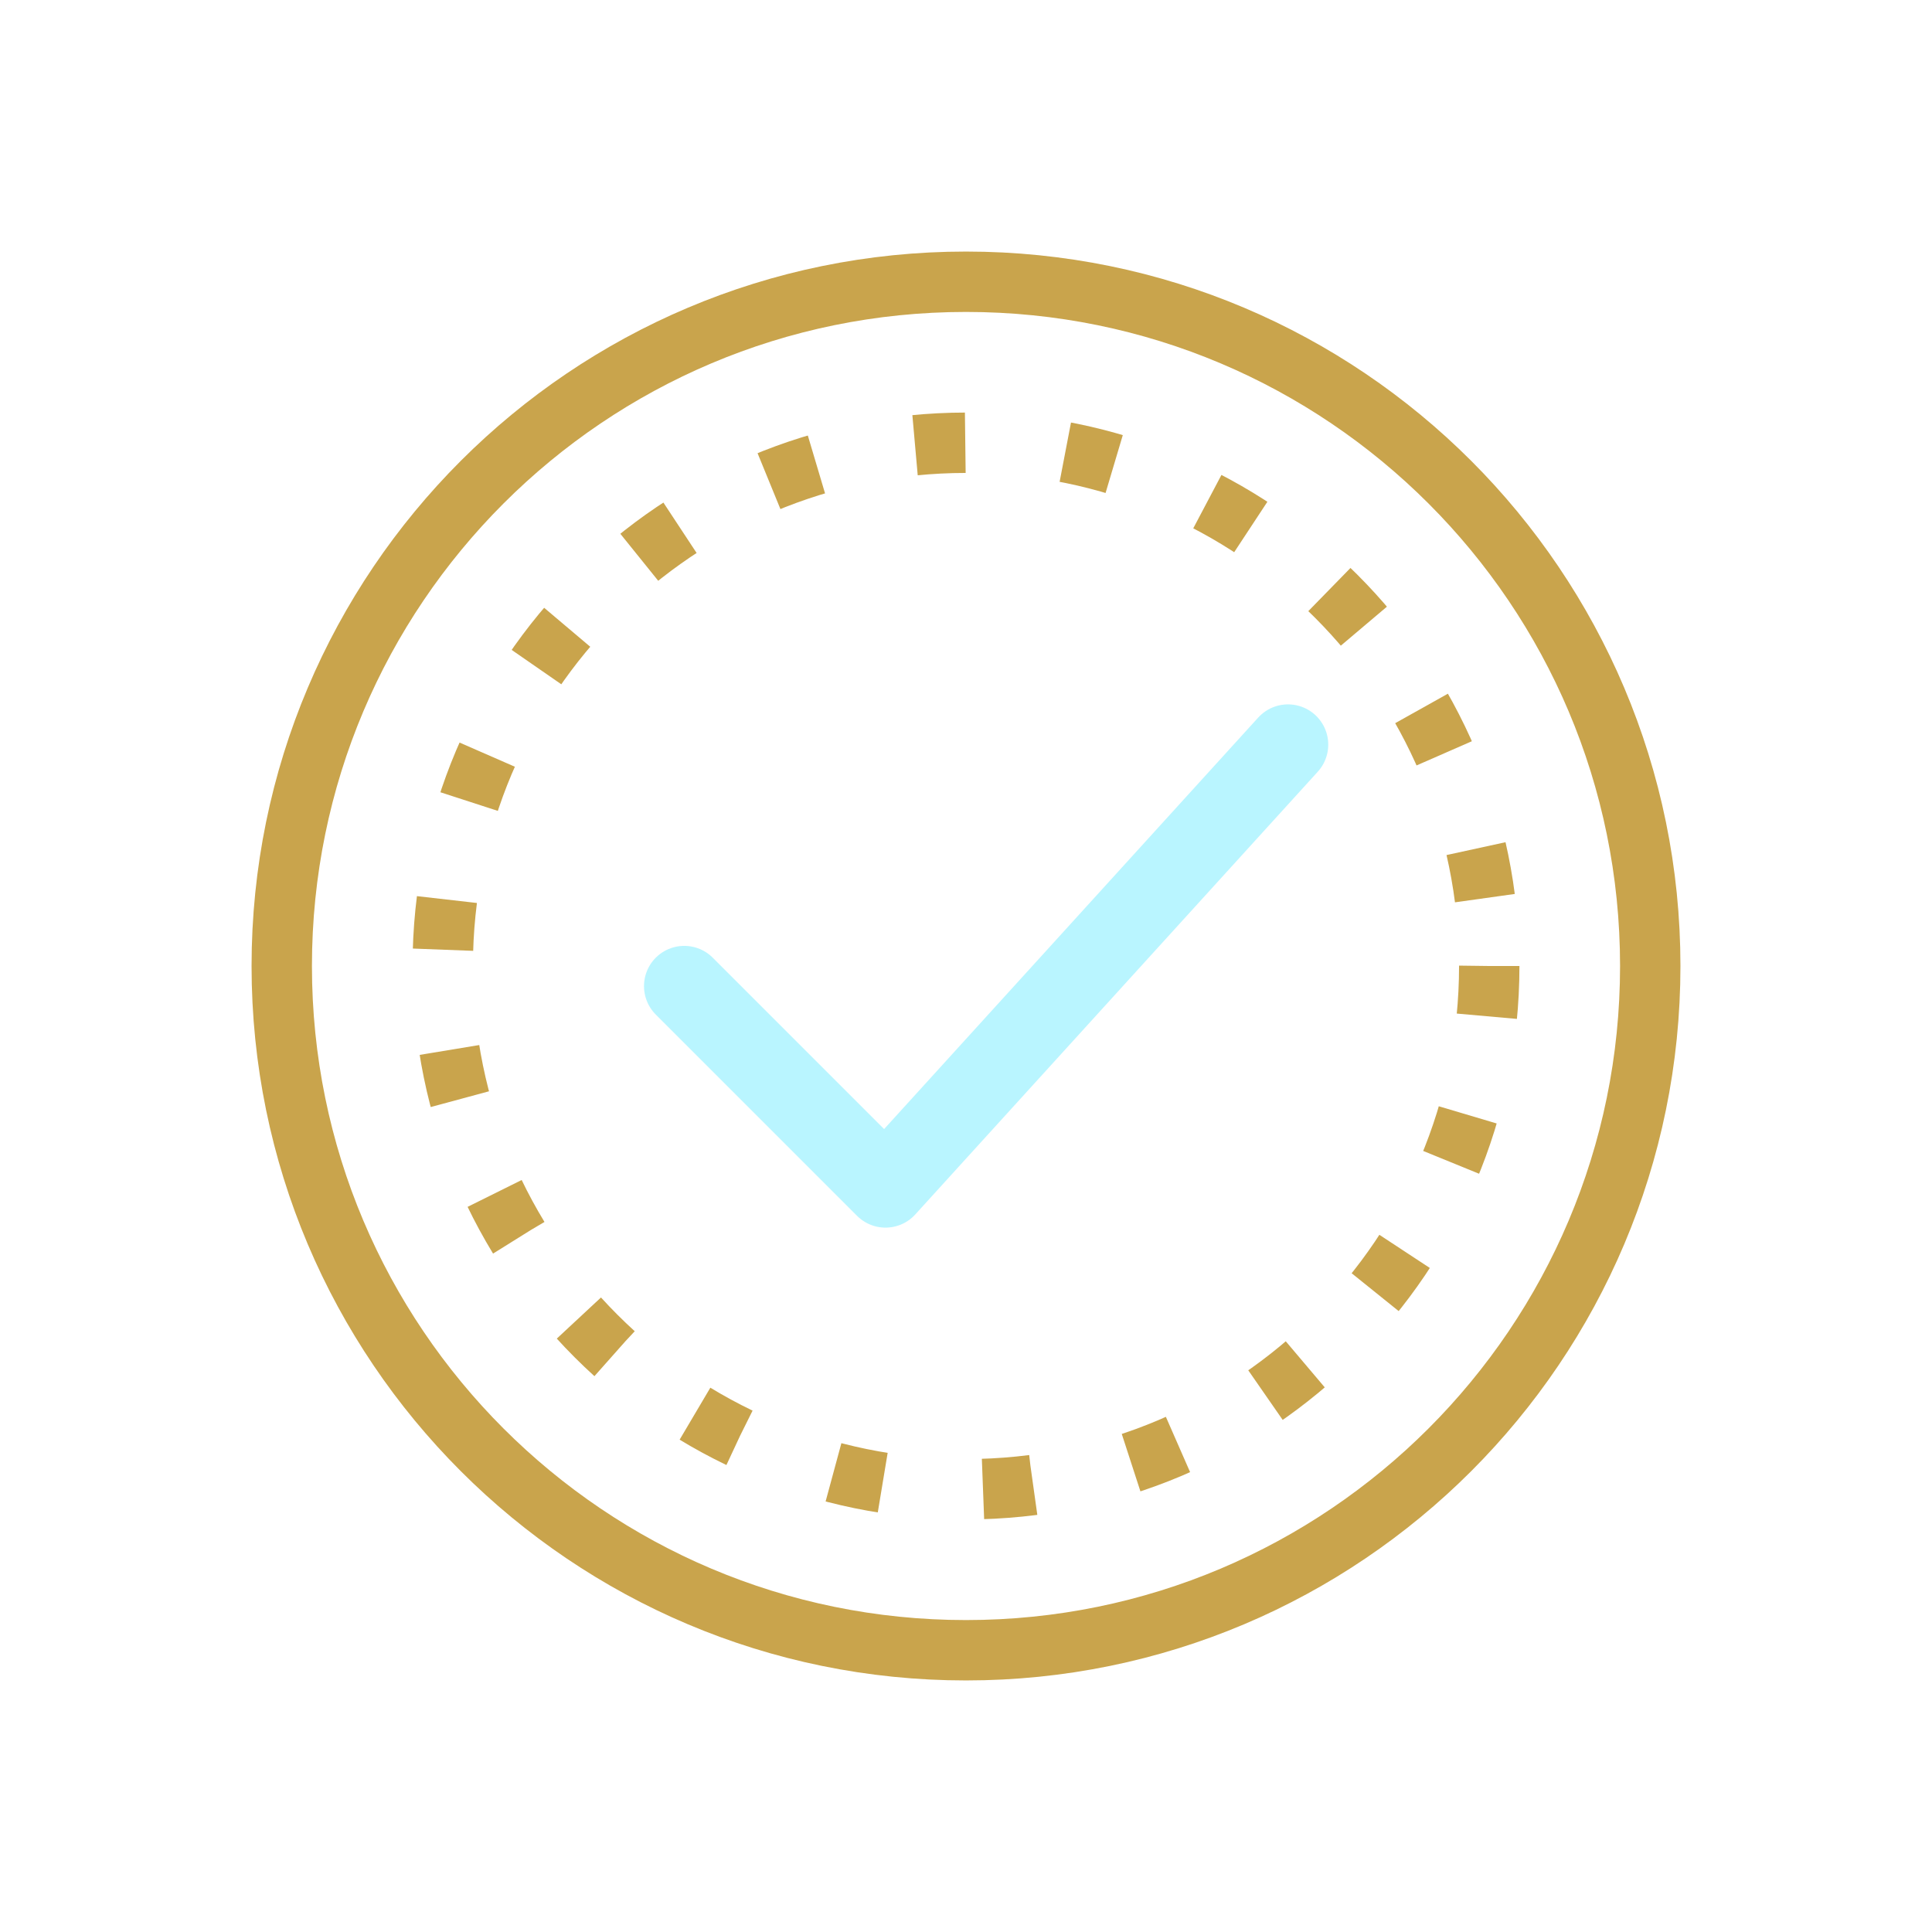
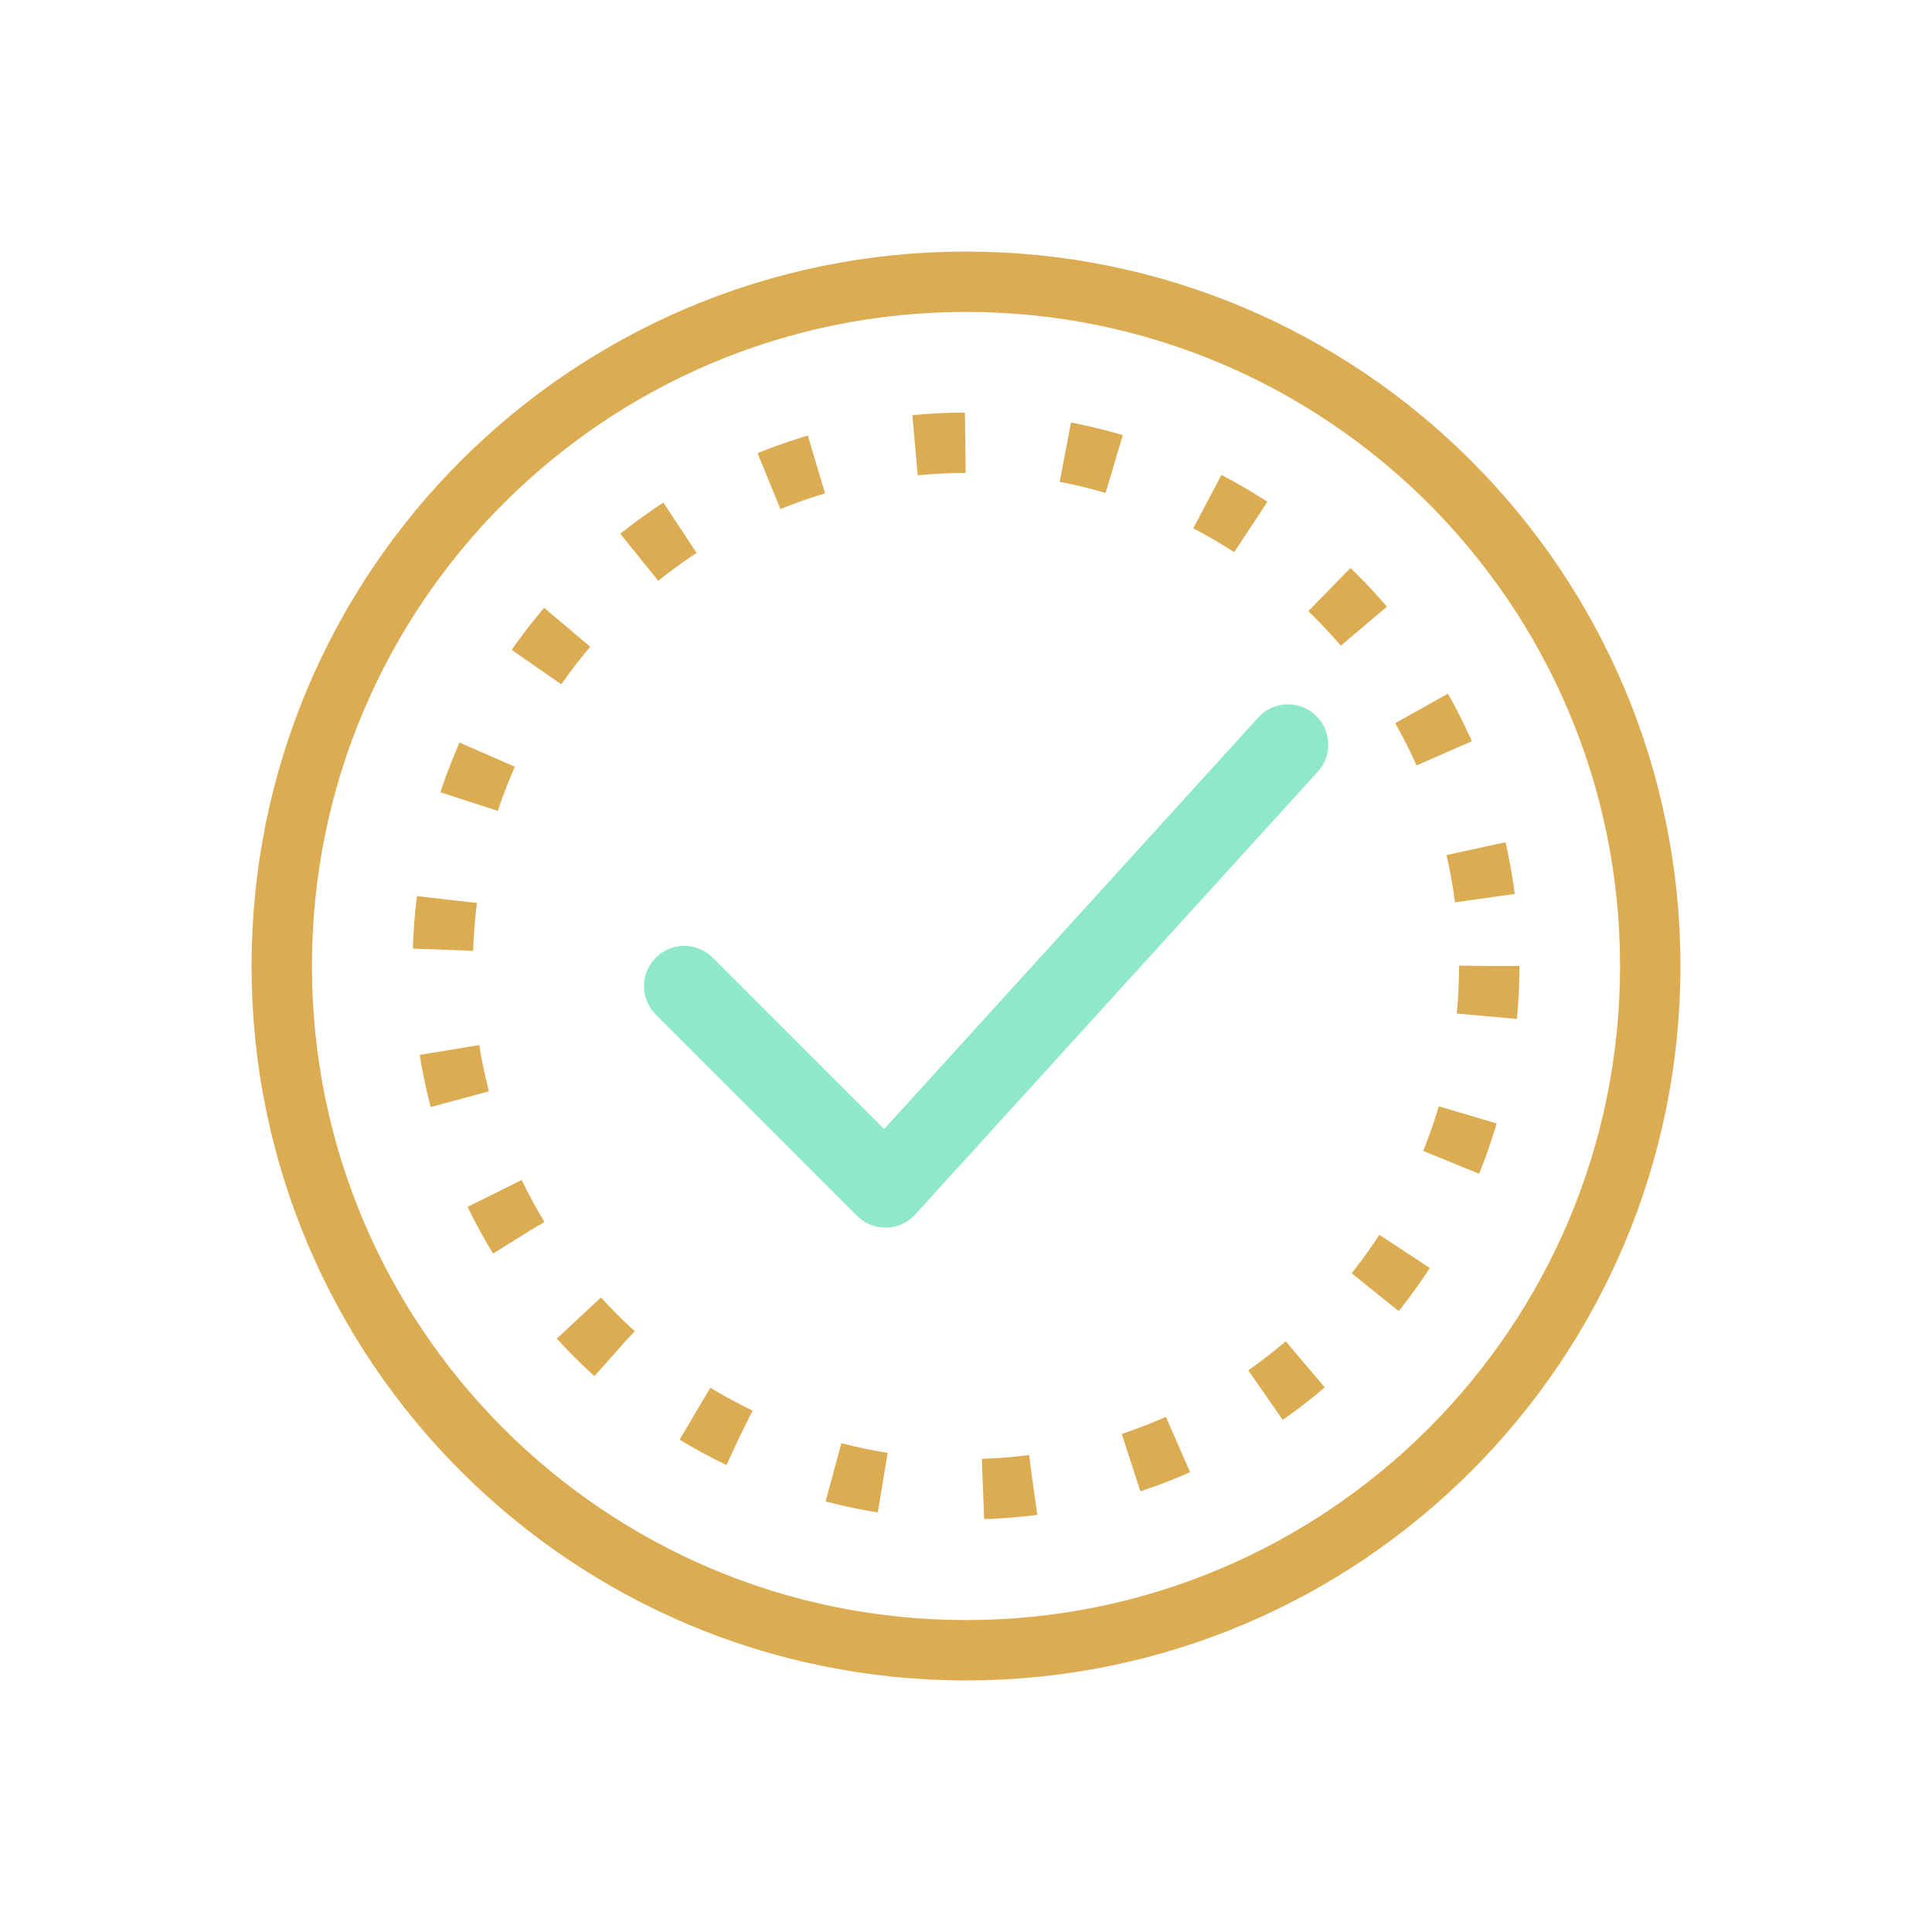
<svg xmlns="http://www.w3.org/2000/svg" viewBox="0 0 96 96" width="96" height="96" role="img" aria-label="A wax-seal stamp, GhostMark's icon for independent verification">
  <style>
-     .gm-brass { fill: none; stroke: #c9a44c; }
-     .gm-ghost { stroke: #b9f5ff; }
+     .gm-brass { fill: none; stroke: #dcac52; }
+     .gm-ghost { stroke: #8fe8cc; }
    @media (prefers-color-scheme: light) {
-       .gm-brass { stroke: #946f0f; }
-       .gm-ghost { stroke: #2f8fa8; }
+       .gm-brass { stroke: #8a641c; }
+       .gm-ghost { stroke: #166b5a; }
    }
  </style>
  <g class="gm-brass" stroke-width="3">
    <circle cx="48" cy="48" r="34" />
    <circle cx="48" cy="48" r="26" stroke-dasharray="2.5 5" />
  </g>
  <g class="gm-ghost" fill="none" stroke-width="4" stroke-linecap="round" stroke-linejoin="round">
    <path d="M34 49 L44 59 L64 37" />
  </g>
</svg>
